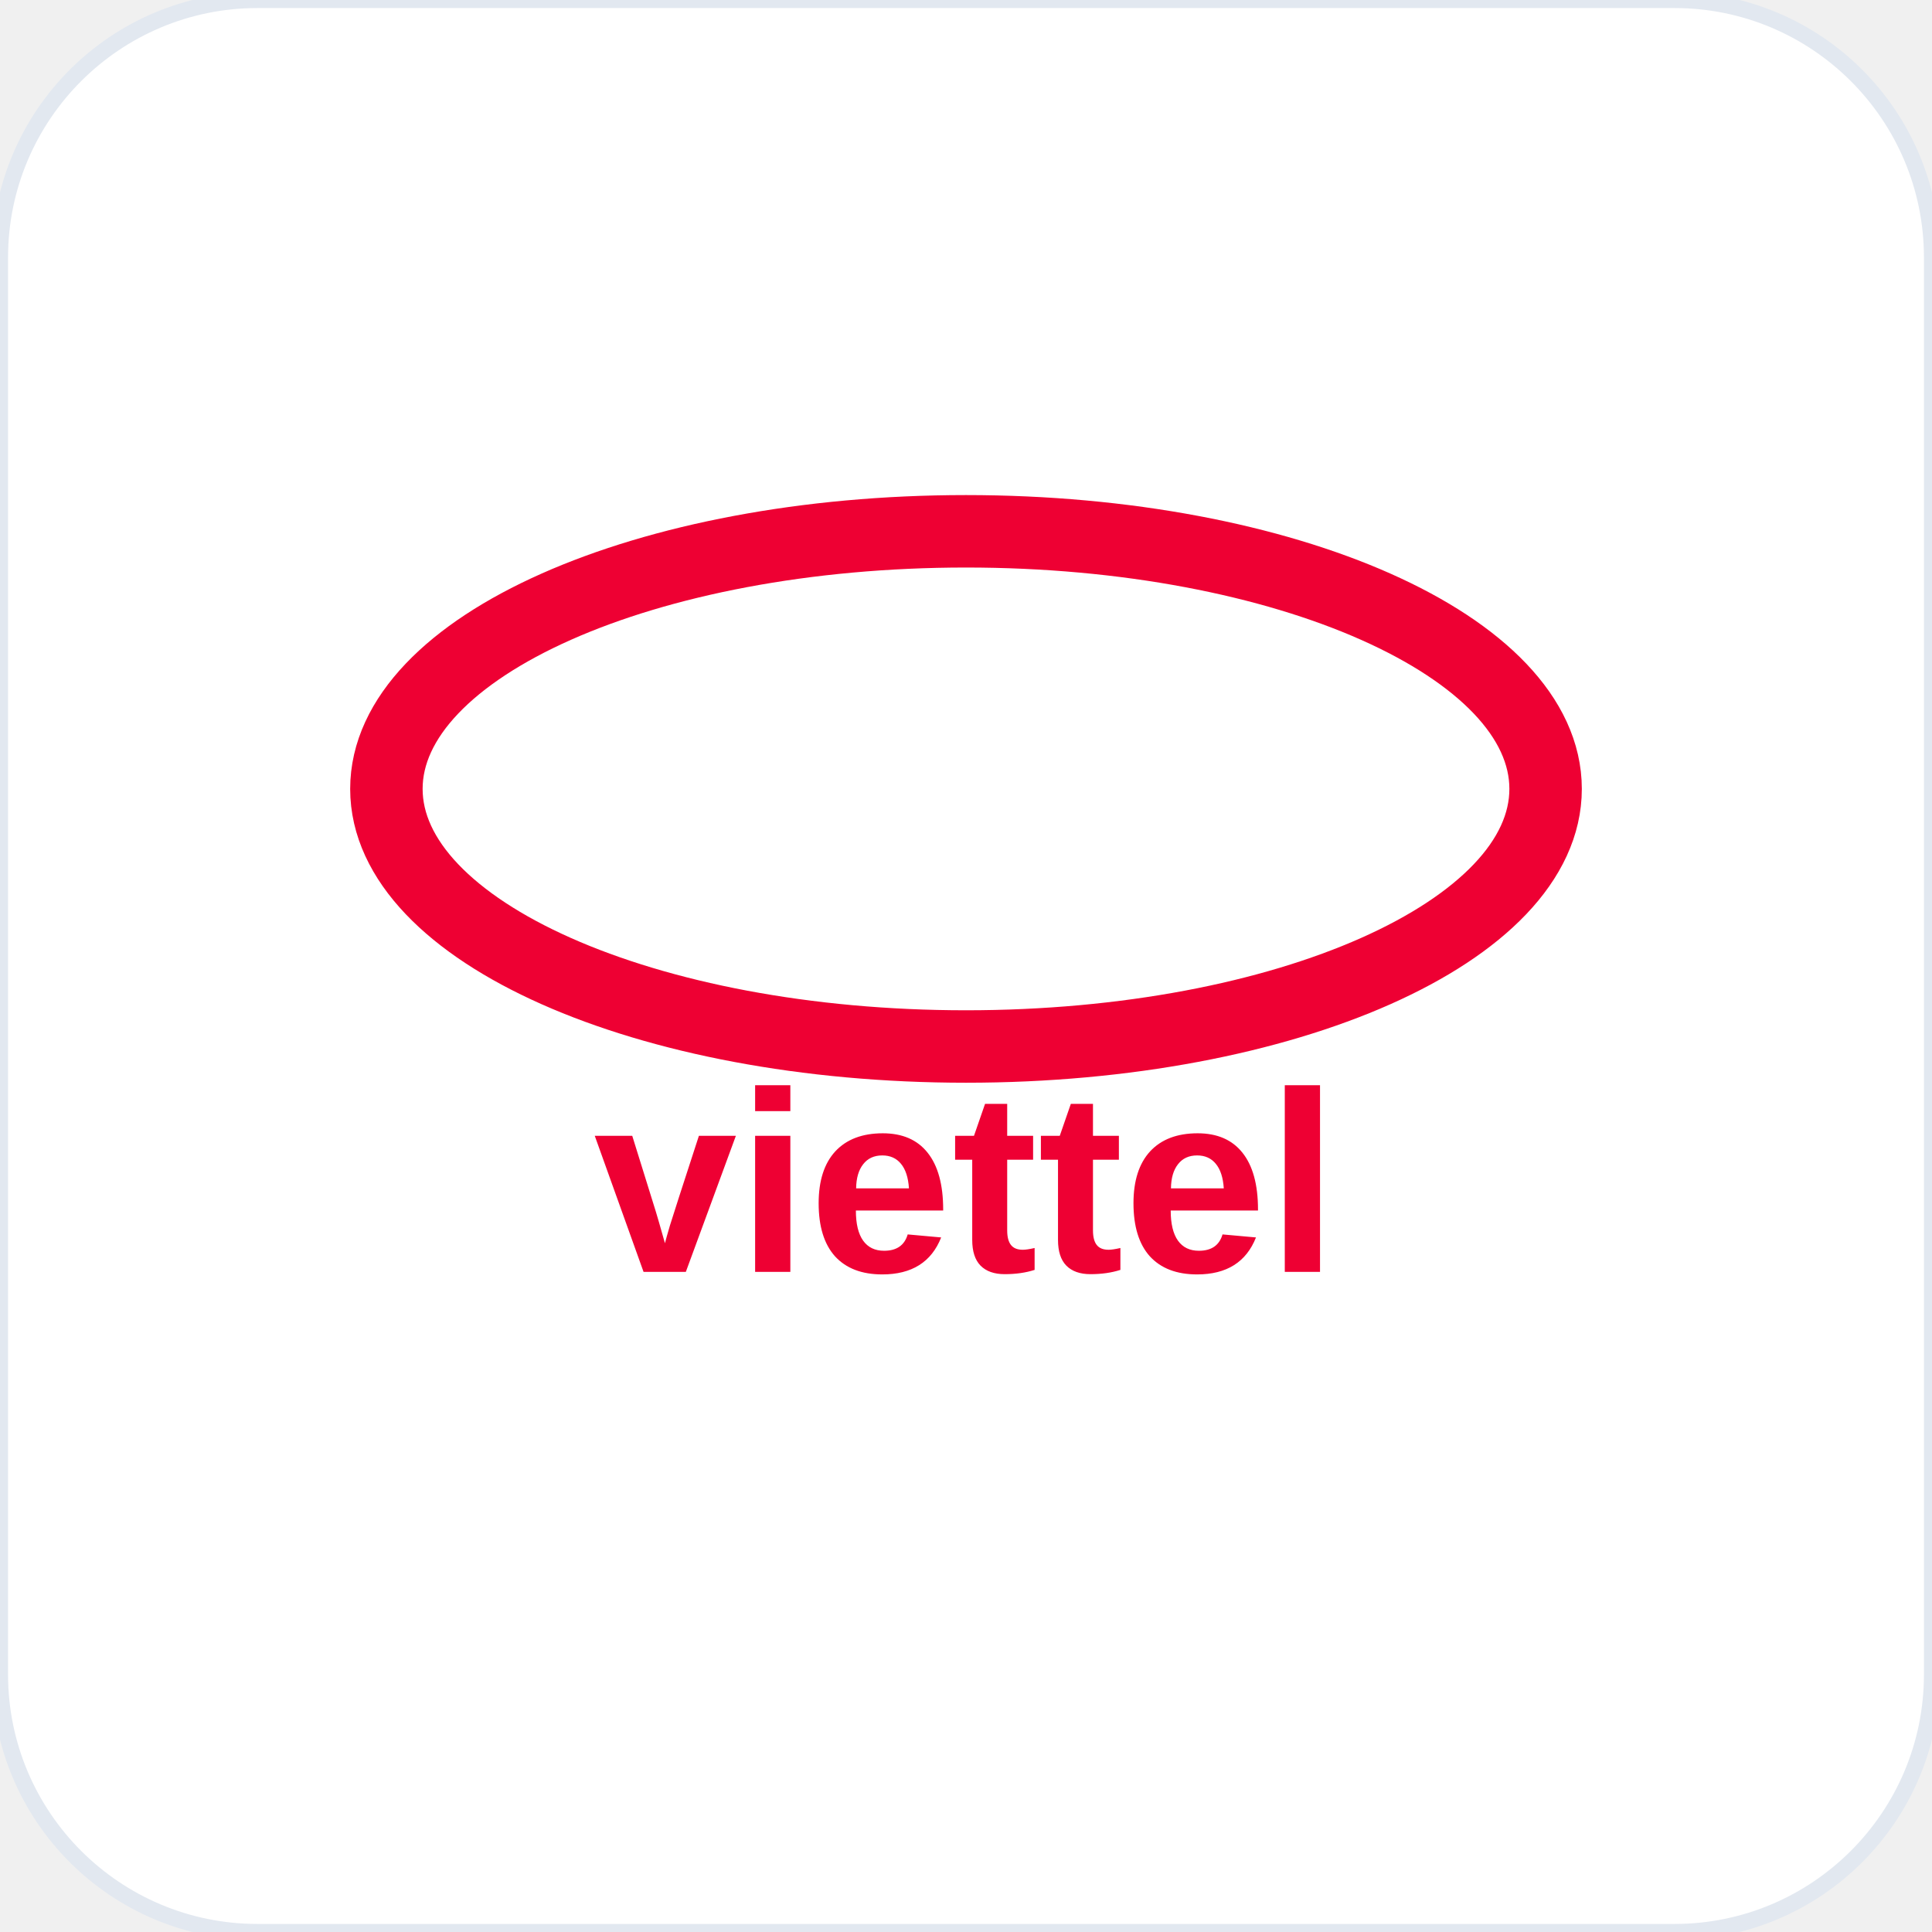
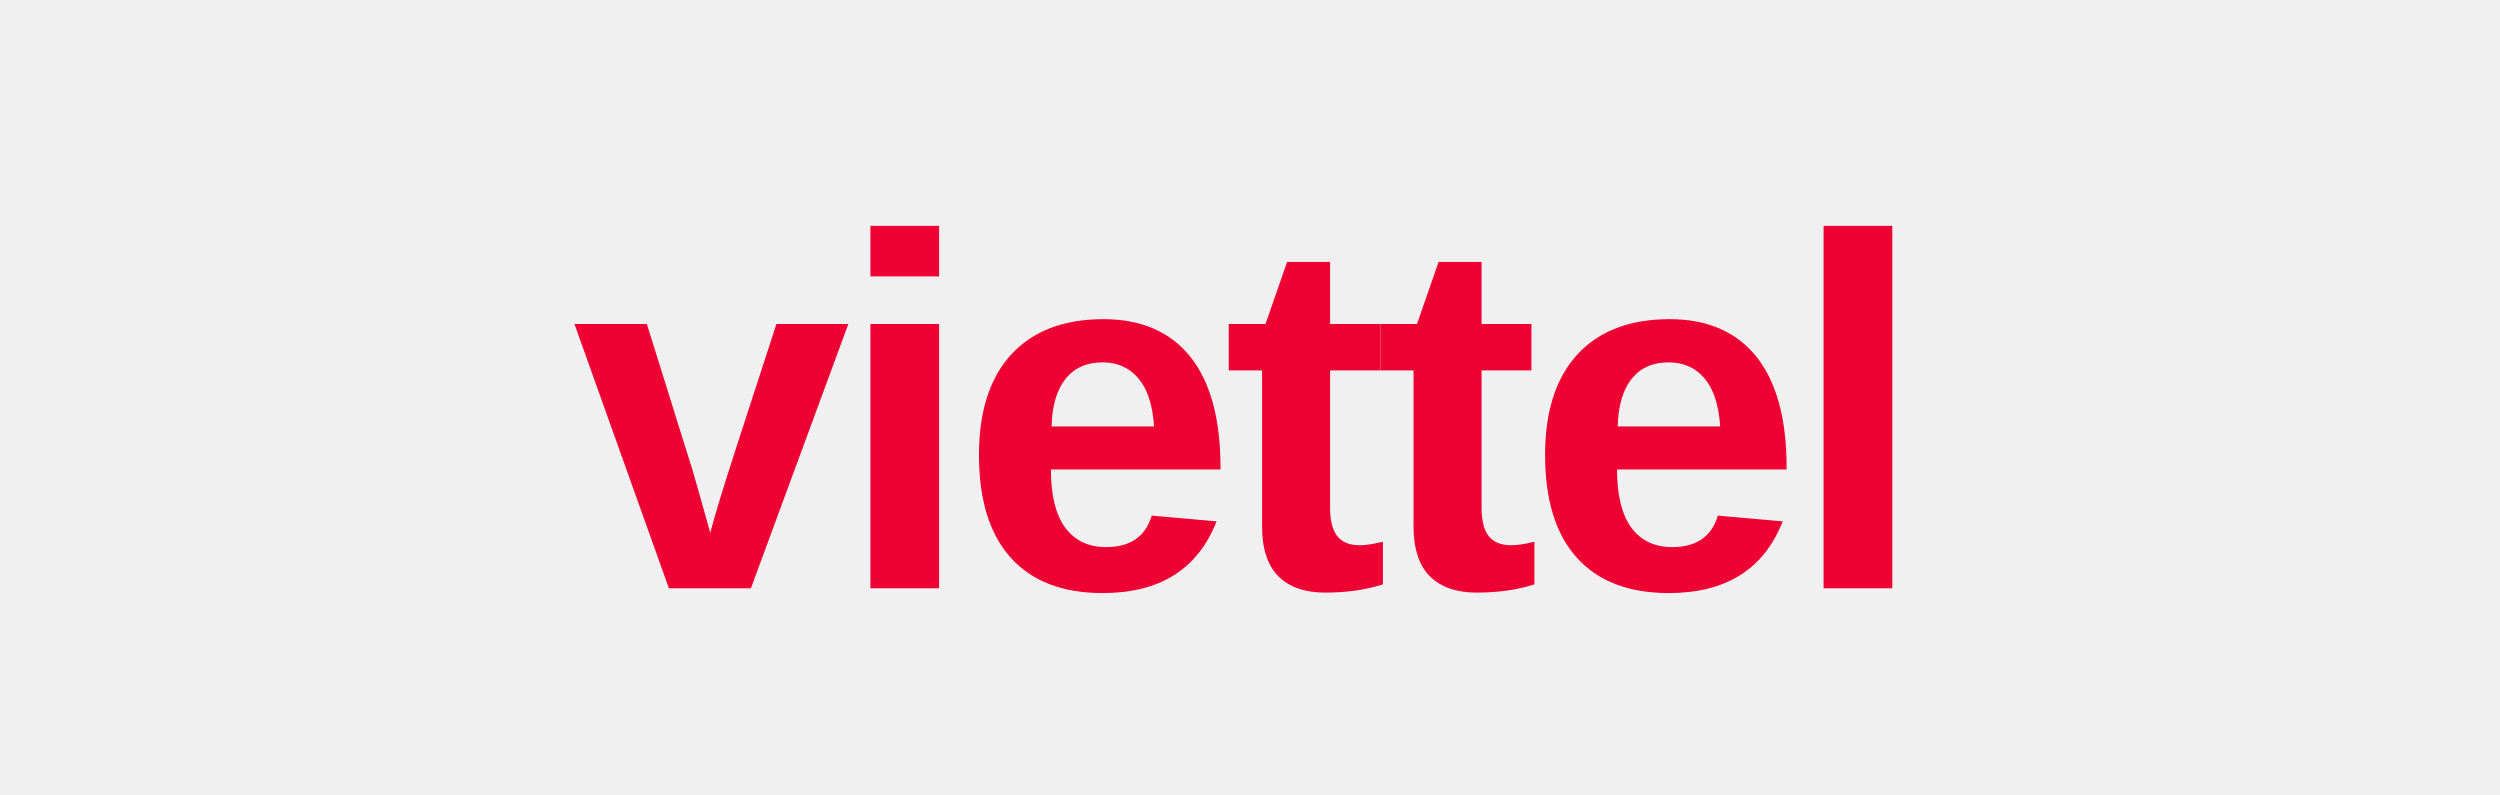
- <svg xmlns="http://www.w3.org/2000/svg" viewBox="0 0 120 120" width="120" height="120">
-   <rect width="120" height="120" rx="16" fill="#FFFFFF" stroke="#E2E8F0" stroke-width="1" />
-   <g transform="translate(15, 25)">
-     <ellipse cx="45" cy="24" rx="36" ry="16" fill="none" stroke="#EE0033" stroke-width="4.5" />
-     <text x="45" y="54" fill="#EE0033" font-family="'Plus Jakarta Sans', Arial, sans-serif" font-size="16" font-weight="800" text-anchor="middle">viettel</text>
+ <svg xmlns="http://www.w3.org/2000/svg" viewBox="0 0 170 54" width="170" height="54">
+   <g transform="translate(10, 8)">
+     <text x="75" y="32" fill="#EE0033" font-family="'Plus Jakarta Sans', Arial, sans-serif" font-weight="900" font-size="34" text-anchor="middle" letter-spacing="-0.03em">viettel</text>
  </g>
</svg>
